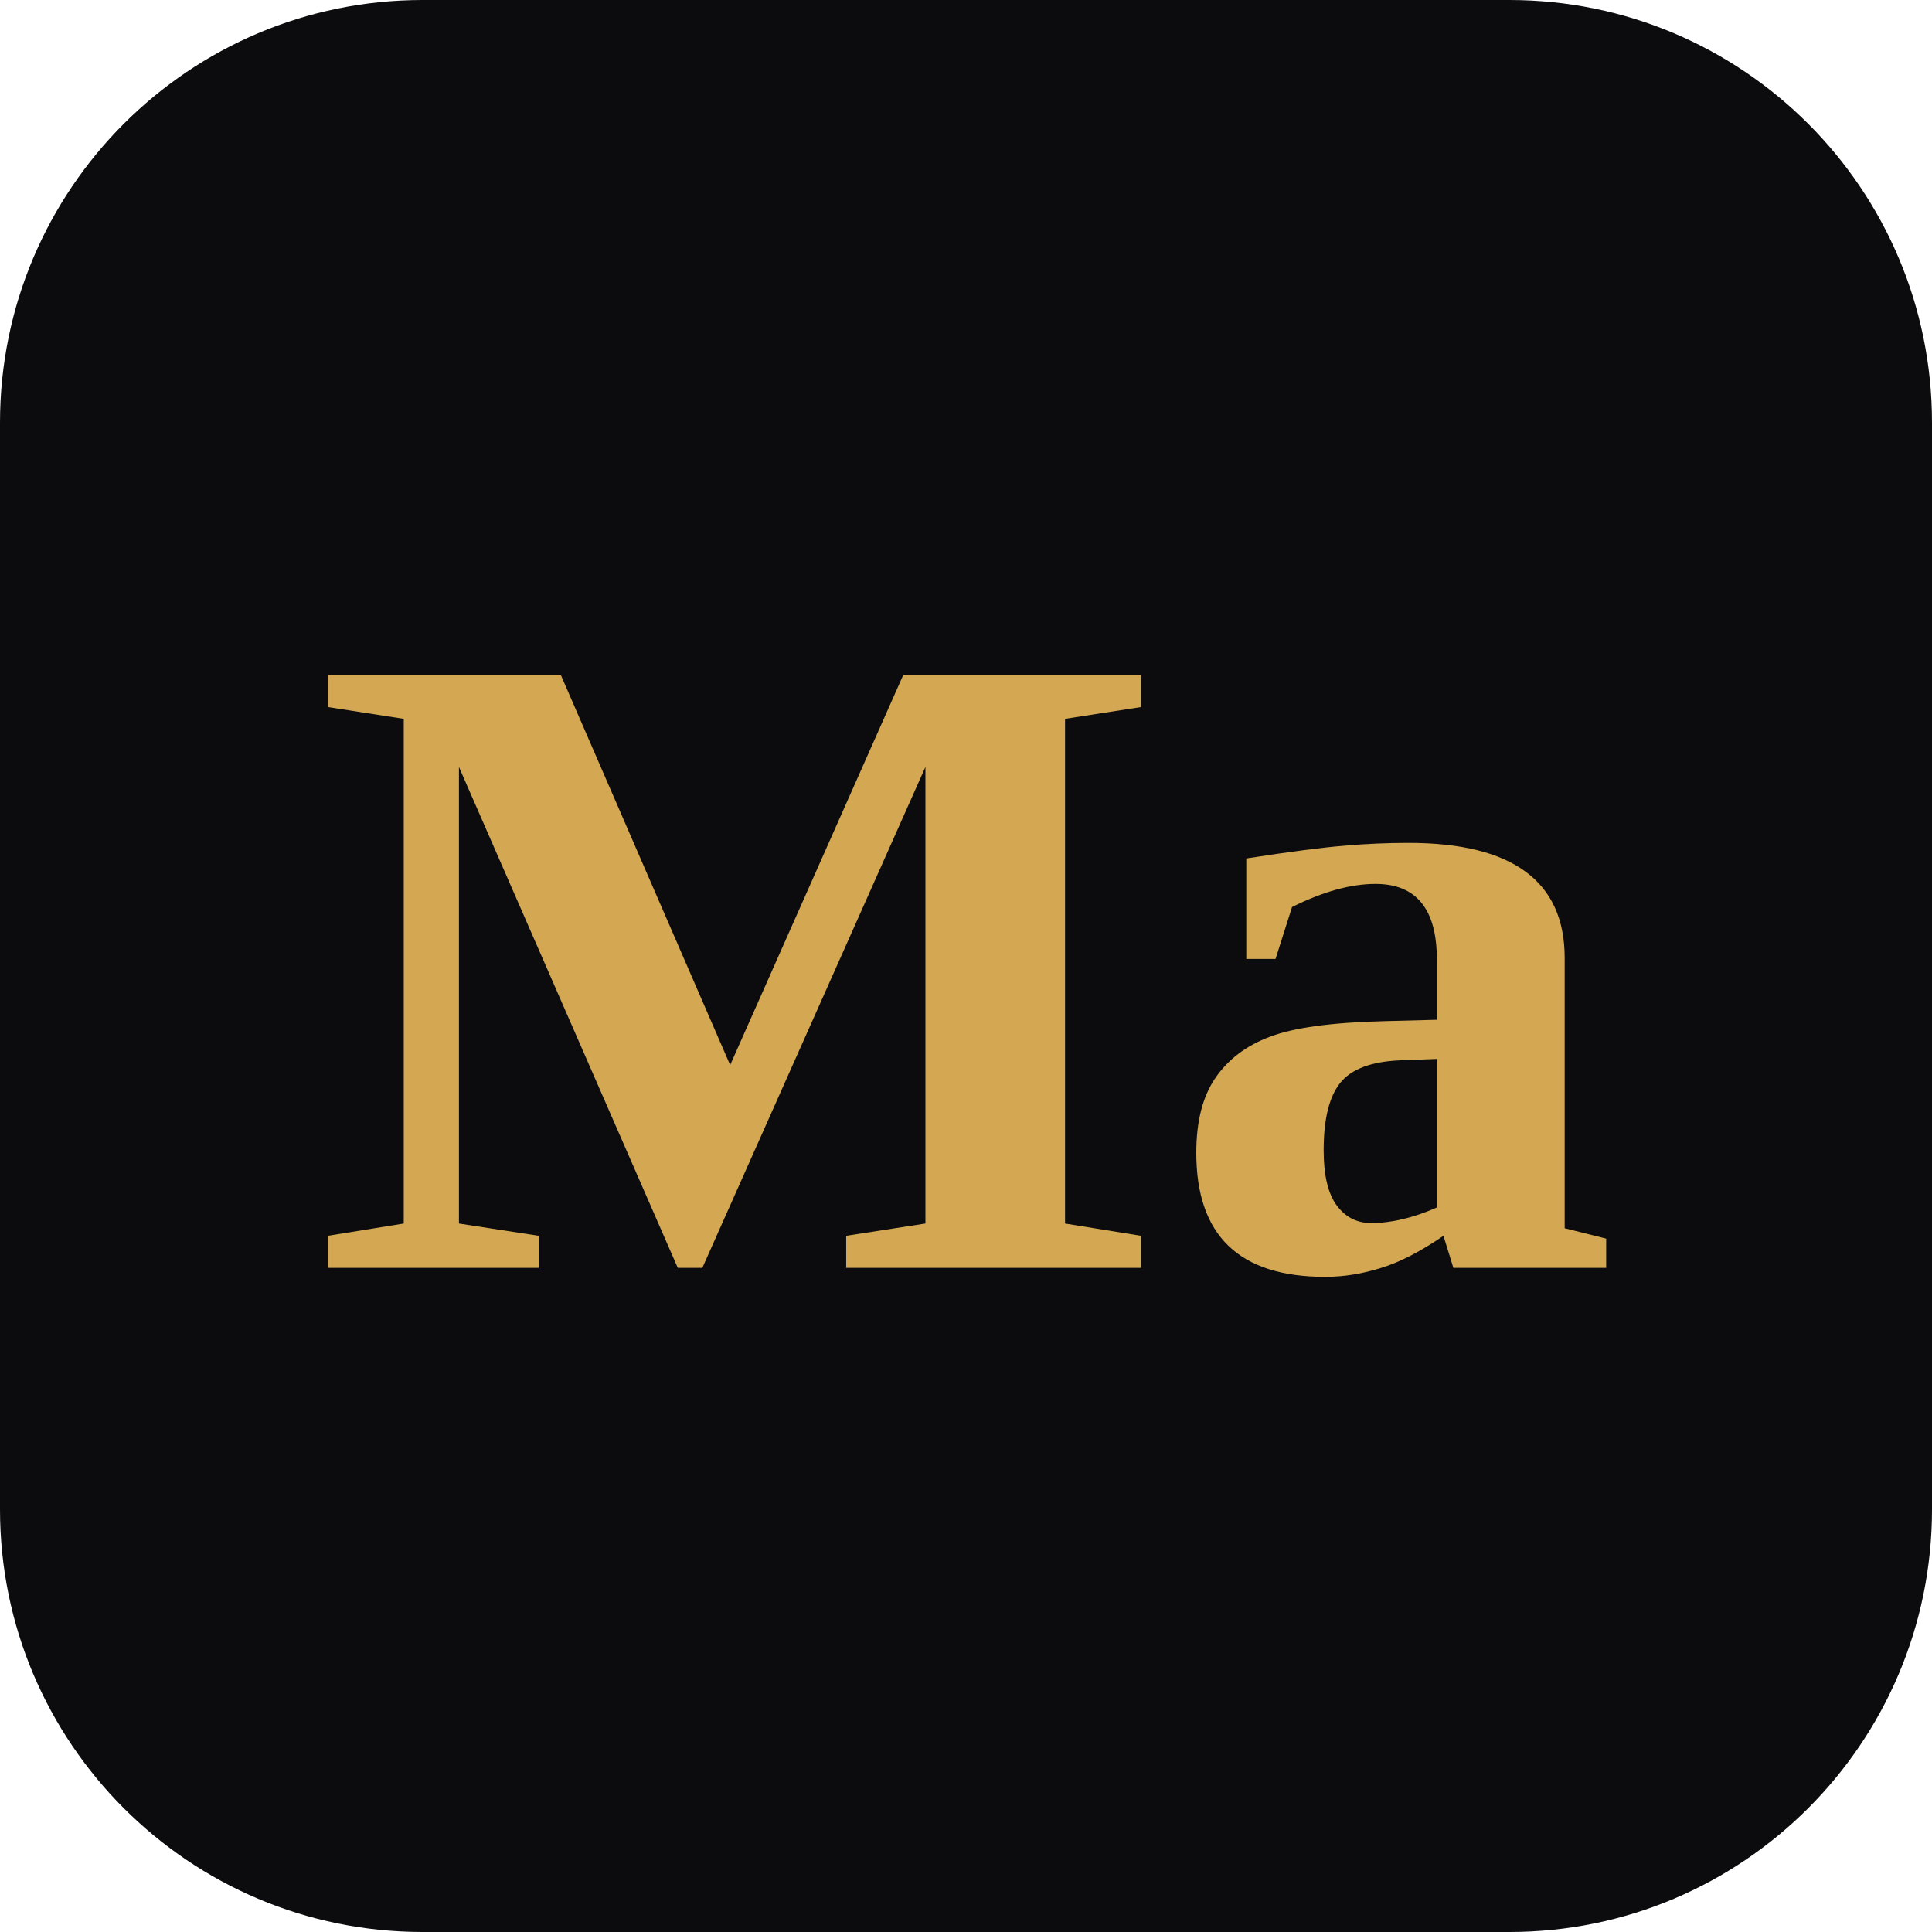
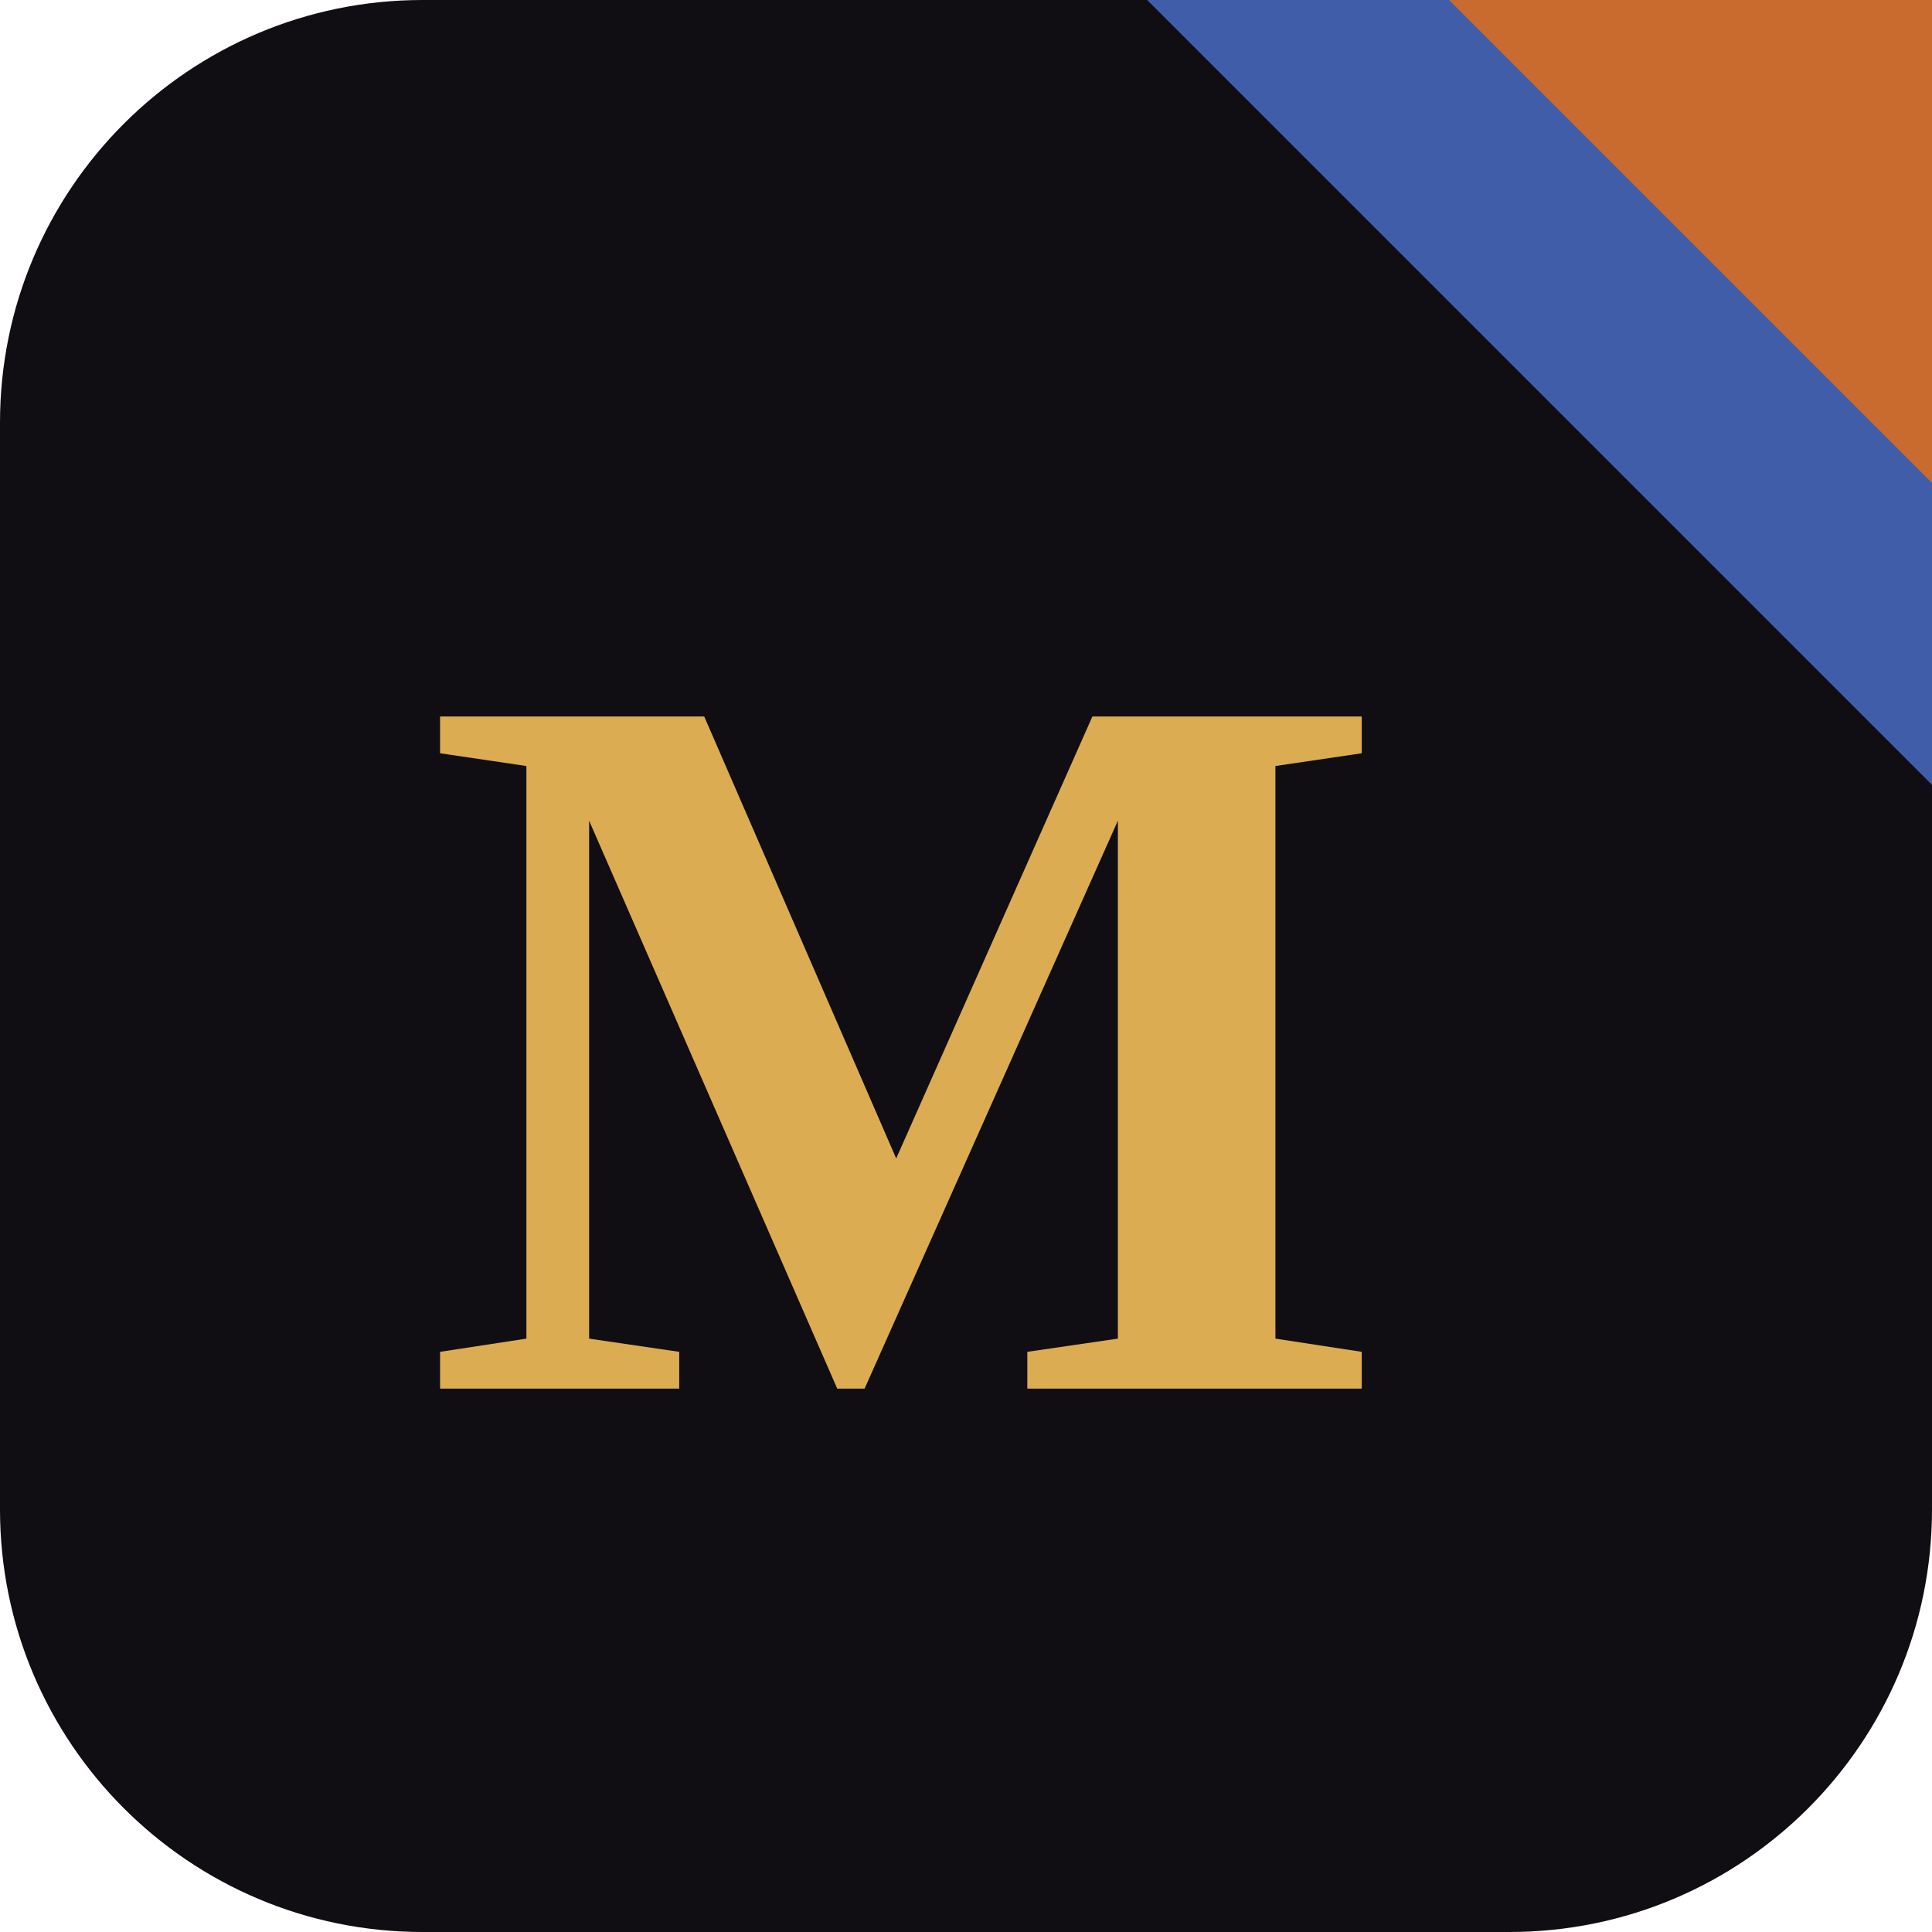
<svg xmlns="http://www.w3.org/2000/svg" viewBox="0 0 64 64">
-   <rect width="64" height="64" rx="14" fill="#0c0c0e" />
-   <text x="32" y="42" font-family="Georgia, 'Times New Roman', serif" font-weight="700" font-size="30" fill="#d4a853" text-anchor="middle">Ma</text>
+   <rect width="64" height="64" rx="14" fill="#100e13" />
+   <text x="14" y="46" font-family="Georgia, 'Times New Roman', serif" font-weight="700" font-size="34" fill="#dcac52">M</text>
+   <path d="M64,0 L64,26 L38,0 Z" fill="#3f5da8" />
+   <path d="M64,0 L48,0 L64,16 Z" fill="#c96a2e" />
</svg>
